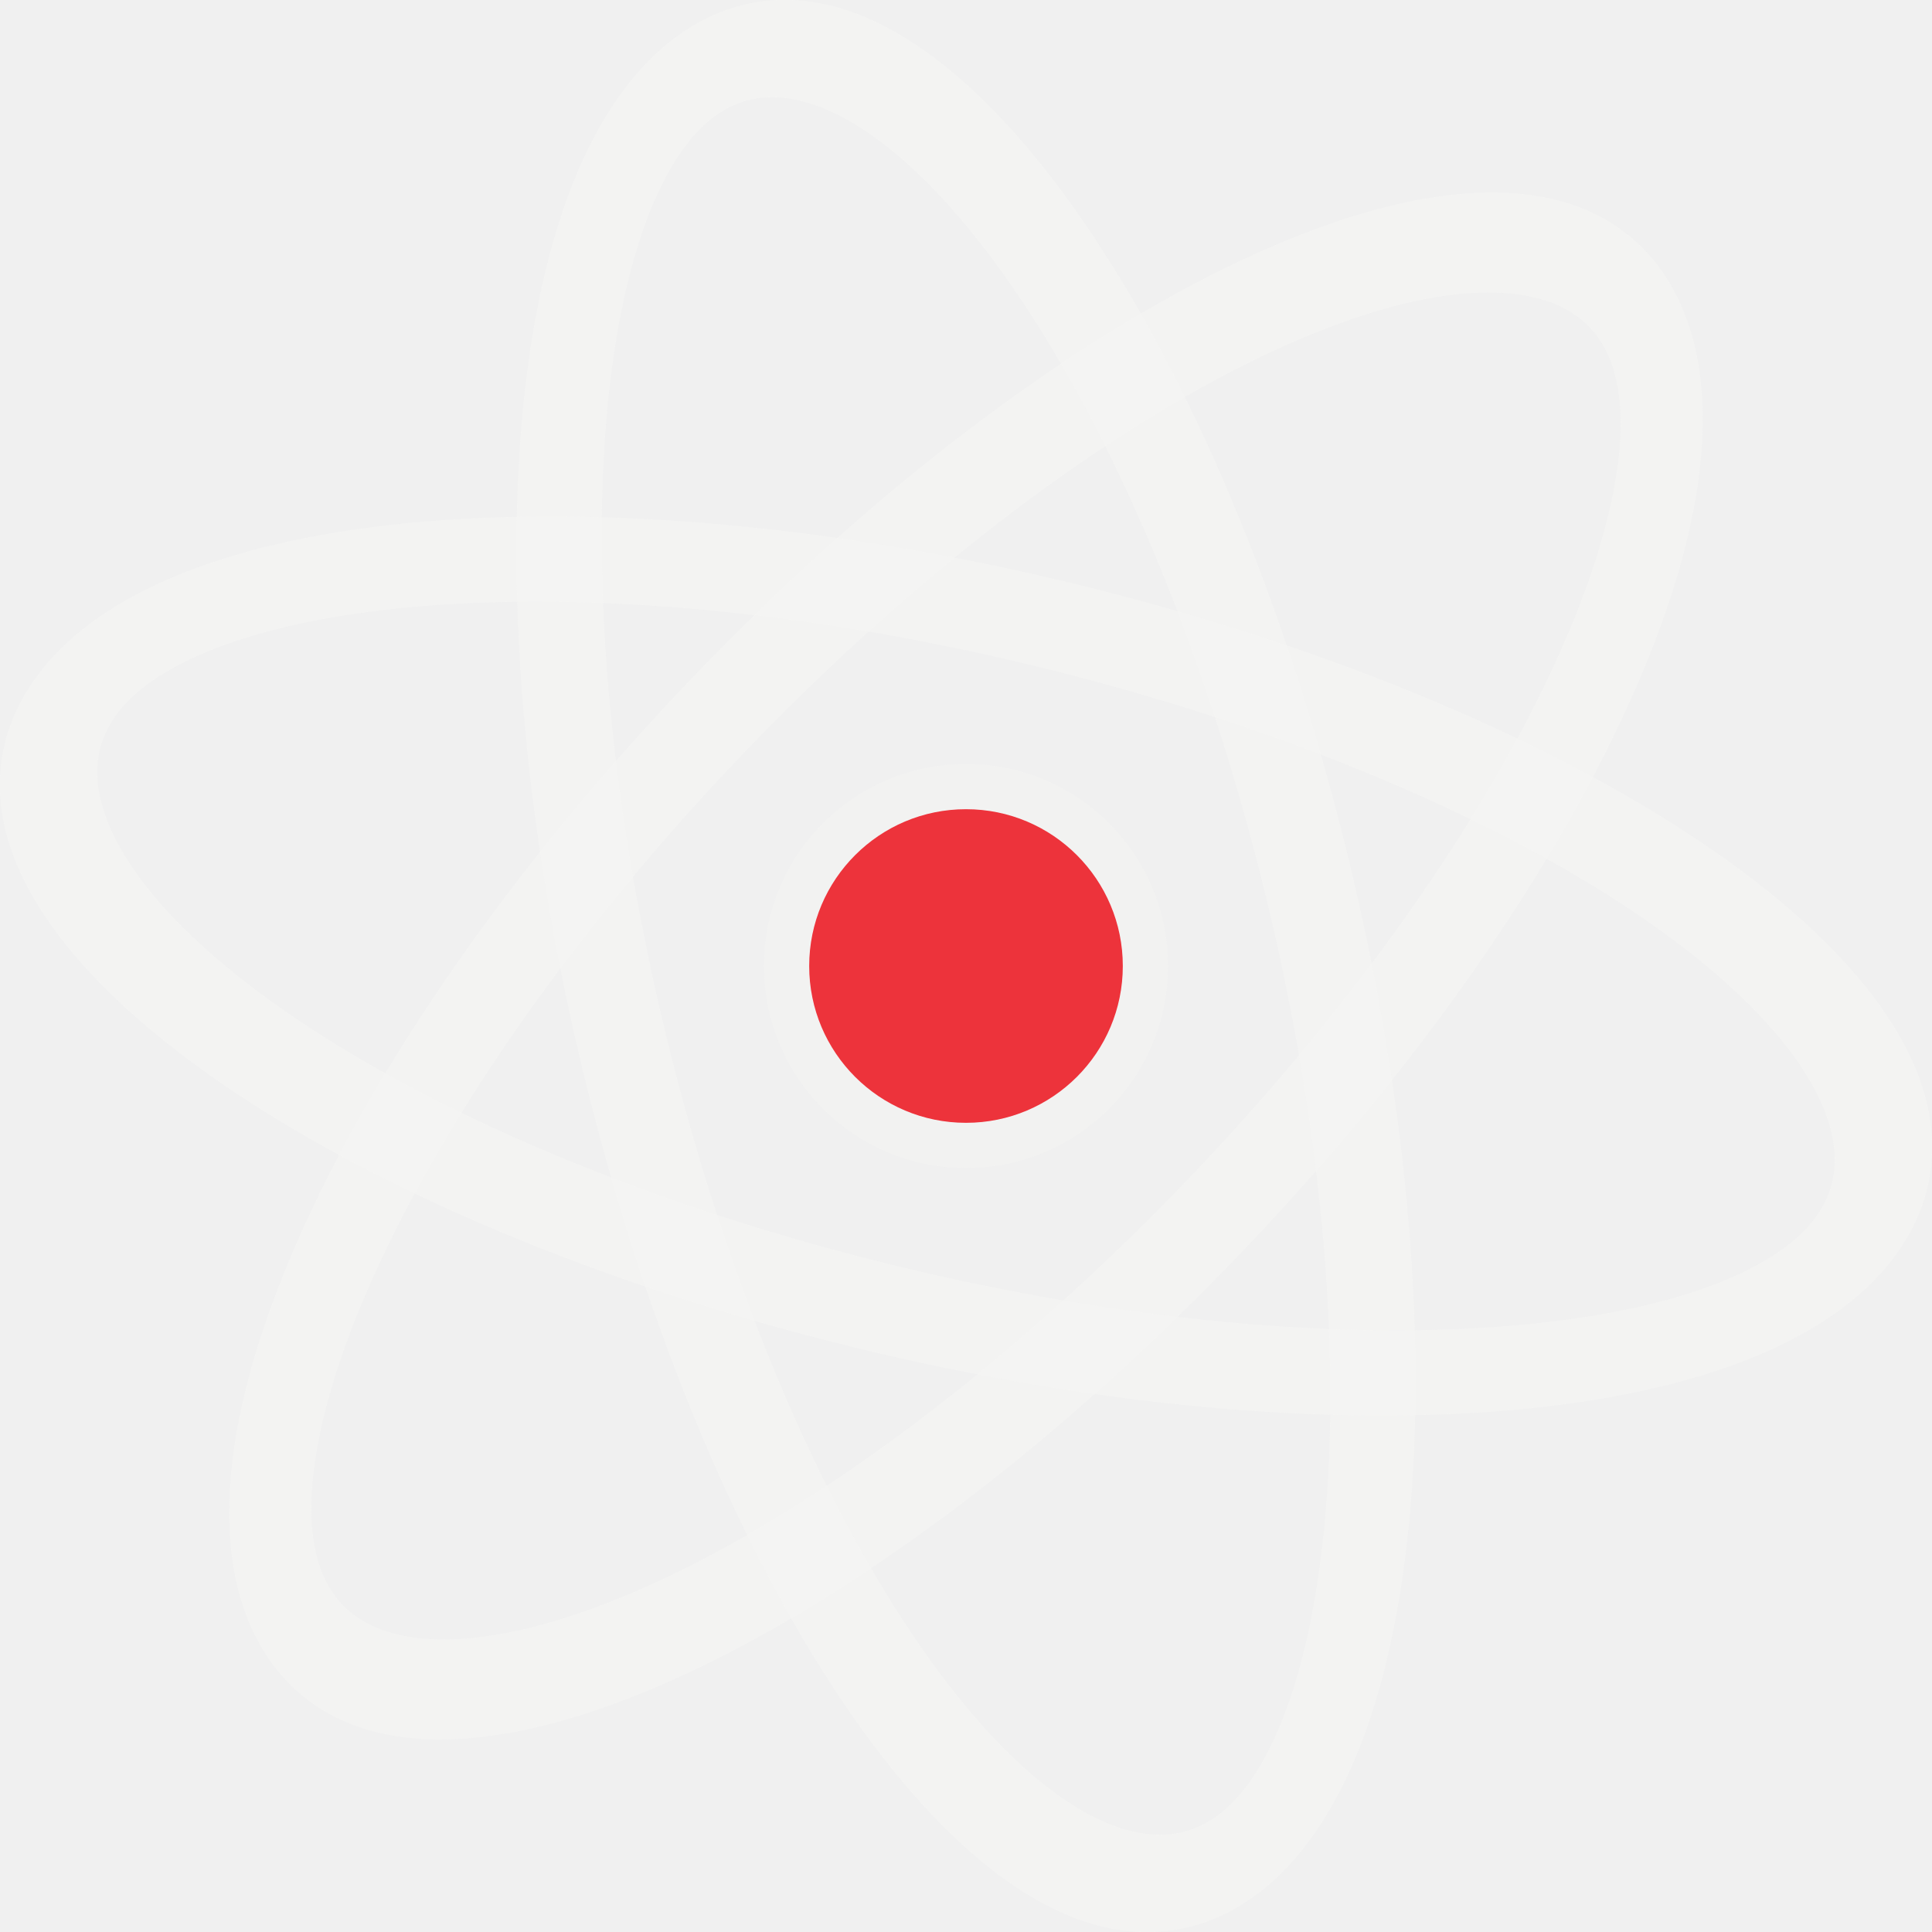
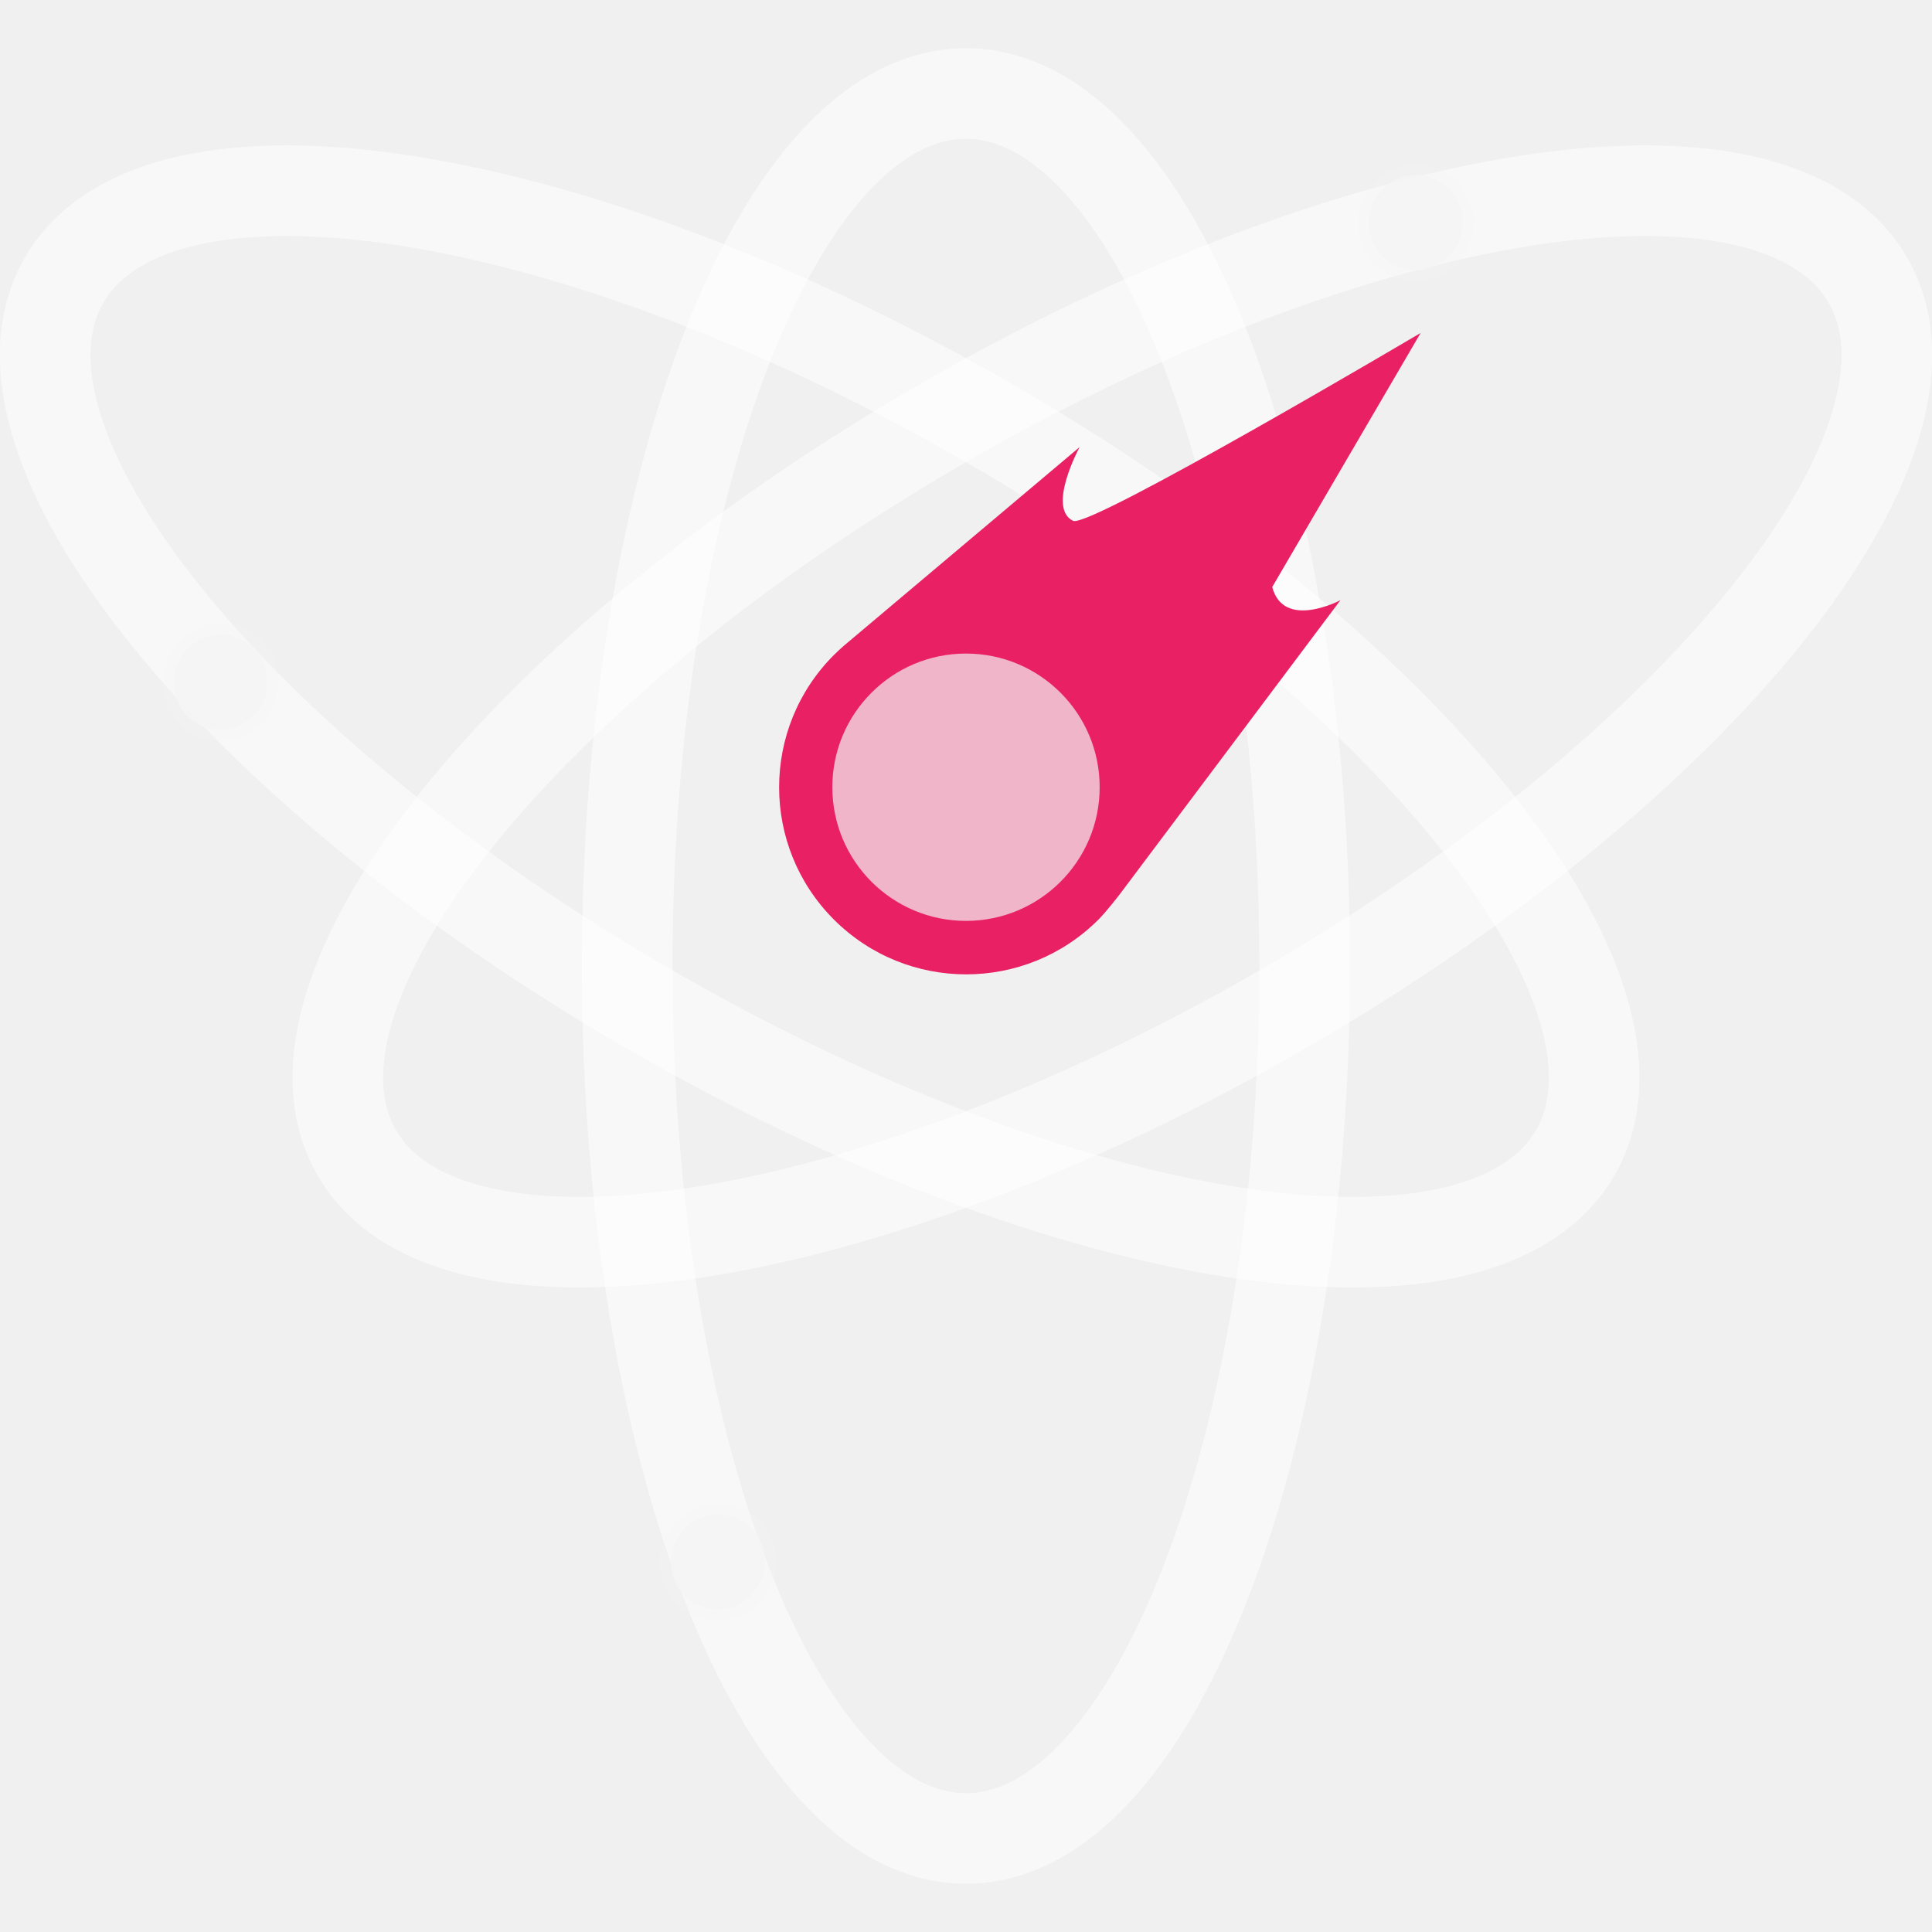
- <svg xmlns="http://www.w3.org/2000/svg" width="256" height="256" viewBox="0 0 64 64" fill="none" version="1.1" id="svg2">
+ <svg xmlns="http://www.w3.org/2000/svg" width="256" height="256" viewBox="0 0 64 64" fill="none" version="1.1" id="svg2" xml:space="preserve">
  <defs id="defs2" />
  <g id="g17">
-     <g id="g13" transform="matrix(1.032288,0,0,1.032288,-0.9661064,-1.357492)" style="stroke-width:2.906;stroke-dasharray:none;stroke:#f6f5f4">
-       <ellipse style="fill-opacity:1;stroke:#f6f5f4;stroke-width:2.936;stroke-linejoin:round;stroke-dasharray:none;stroke-opacity:0.696;paint-order:stroke markers fill" id="path25" cx="46.353" cy="-9.266" rx="11.577" ry="30.049" transform="matrix(0.5465586,0.8374208,-0.712319,0.7018559,0,0)" />
-       <ellipse style="fill-opacity:1;stroke:#f6f5f4;stroke-width:2.936;stroke-linejoin:round;stroke-dasharray:none;stroke-opacity:0.696;paint-order:stroke markers fill" id="path25-4" cx="-22.641" cy="44.136" rx="11.577" ry="30.049" transform="matrix(-0.8920441,0.4519484,0.2659584,0.9639845,0,0)" />
-       <ellipse style="fill-opacity:1;stroke:#f6f5f4;stroke-width:2.936;stroke-linejoin:round;stroke-dasharray:none;stroke-opacity:0.696;paint-order:stroke markers fill" id="path25-9" cx="-23.117" cy="43.966" rx="11.577" ry="30.049" transform="matrix(0.4519484,-0.8920441,0.9639845,0.2659584,0,0)" />
-     </g>
-     <g id="g3" transform="matrix(1.000077,0,0,1.000077,-0.00248369,-22.49888)">
-       <circle style="fill:#ed333b;fill-opacity:1;stroke:#f6f5f4;stroke-width:3;stroke-dasharray:none;stroke-opacity:0.346;paint-order:stroke fill markers" id="path13" cx="32" cy="54.495" r="5.194" />
+     <g id="g1" transform="matrix(4.000008,0,0,4.000008,-249.0005,-70.40234)">
+       <g id="g2" transform="matrix(0.2553528,0,0,0.2553528,62.0787,17.40181)" style="stroke-width:2.937;stroke-dasharray:none;stroke:#ffffff;fill:none">
+         <ellipse style="fill:none;fill-opacity:0.098;stroke:#ffffff;stroke-width:2.937;stroke-dasharray:none;stroke-opacity:0.698;opacity:0.8" id="ellipse2" cx="-32.107" cy="31.998" rx="28.296" ry="10.986" transform="rotate(-90)" />
+         <ellipse style="fill:none;fill-opacity:0.098;stroke:#ffffff;stroke-width:2.937;stroke-dasharray:none;stroke-opacity:0.698;opacity:0.8" id="ellipse11" cx="-35.61" cy="-7.17" rx="28.296" ry="10.986" transform="rotate(-150)" />
+         <ellipse style="fill:none;fill-opacity:0.098;stroke:#ffffff;stroke-width:2.937;stroke-dasharray:none;stroke-opacity:0.698;opacity:0.8" id="ellipse12" cx="19.816" cy="39.17" rx="28.296" ry="10.986" transform="rotate(-30)" />
+       </g>
+       <g id="g10" transform="matrix(0.25,0,0,0.25,67.13184,13.05812)" style="opacity:0.85;fill:#f6f5f4;fill-opacity:1">
+         <ellipse style="fill:#f6f5f4;fill-opacity:0.3;stroke:none;stroke-width:3;stroke-linejoin:round;stroke-dasharray:none;stroke-opacity:1;paint-order:stroke markers fill" id="ellipse9" cx="17.382" cy="33.163" rx="1.941" ry="1.914" transform="matrix(-0.2650858,0.9642248,0.9642248,0.2650858,0,0)" />
+         <ellipse style="fill:#f6f5f4;fill-opacity:1;stroke:none;stroke-width:3;stroke-linejoin:round;stroke-dasharray:none;stroke-opacity:1;paint-order:stroke markers fill" id="ellipse10" cx="17.382" cy="33.163" rx="1.581" ry="1.559" transform="matrix(-0.2650858,0.9642248,0.9642248,0.2650858,0,0)" />
+       </g>
+       <g id="g3" transform="matrix(0.25,0,0,0.25,57.235,16.86189)" style="opacity:0.85;fill:#f6f5f4;fill-opacity:1">
+         <ellipse style="fill:#f6f5f4;fill-opacity:0.3;stroke:none;stroke-width:3;stroke-linejoin:round;stroke-dasharray:none;stroke-opacity:1;paint-order:stroke markers fill" id="ellipse1" cx="17.382" cy="33.163" rx="1.941" ry="1.914" transform="matrix(-0.2650858,0.9642248,0.9642248,0.2650858,0,0)" />
+         <ellipse style="fill:#f6f5f4;fill-opacity:1;stroke:none;stroke-width:3;stroke-linejoin:round;stroke-dasharray:none;stroke-opacity:1;paint-order:stroke markers fill" id="ellipse3" cx="17.382" cy="33.163" rx="1.581" ry="1.559" transform="matrix(-0.2650858,0.9642248,0.9642248,0.2650858,0,0)" />
+       </g>
+       <g id="g5" transform="matrix(0.25,0,0,0.25,61.35333,24.14851)" style="opacity:0.85;fill:#f6f5f4;fill-opacity:1">
+         <ellipse style="fill:#f6f5f4;fill-opacity:0.3;stroke:none;stroke-width:3;stroke-linejoin:round;stroke-dasharray:none;stroke-opacity:1;paint-order:stroke markers fill" id="ellipse4" cx="17.382" cy="33.163" rx="1.941" ry="1.914" transform="matrix(-0.2650858,0.9642248,0.9642248,0.2650858,0,0)" />
+         <ellipse style="fill:#f6f5f4;fill-opacity:1;stroke:none;stroke-width:3;stroke-linejoin:round;stroke-dasharray:none;stroke-opacity:1;paint-order:stroke markers fill" id="ellipse5" cx="17.382" cy="33.163" rx="1.581" ry="1.559" transform="matrix(-0.2650858,0.9642248,0.9642248,0.2650858,0,0)" />
+       </g>
+       <g id="g4">
+         <path style="fill:#e92063;fill-opacity:1;stroke-width:0.01" d="m 74.015,20.358 c 0,0 -2.743,1.622 -2.878,1.556 -0.22,-0.107 0.054,-0.611 0.054,-0.611 -0.65,0.548 -1.301,1.096 -1.951,1.644 -0.029,0.025 -0.057,0.051 -0.084,0.078 -0.605,0.605 -0.605,1.586 0,2.191 0.605,0.605 1.586,0.605 2.191,0 0.066,-0.066 0.176,-0.209 0.176,-0.209 l 1.828,-2.436 c 0,0 -0.471,0.25 -0.565,-0.109 z" id="path1" />
+         <circle style="fill:#f3f3f3;stroke-width:0.01;fill-opacity:0.703" cx="70.25" cy="24.12" r="1.107" id="circle1" />
+       </g>
    </g>
  </g>
</svg>
